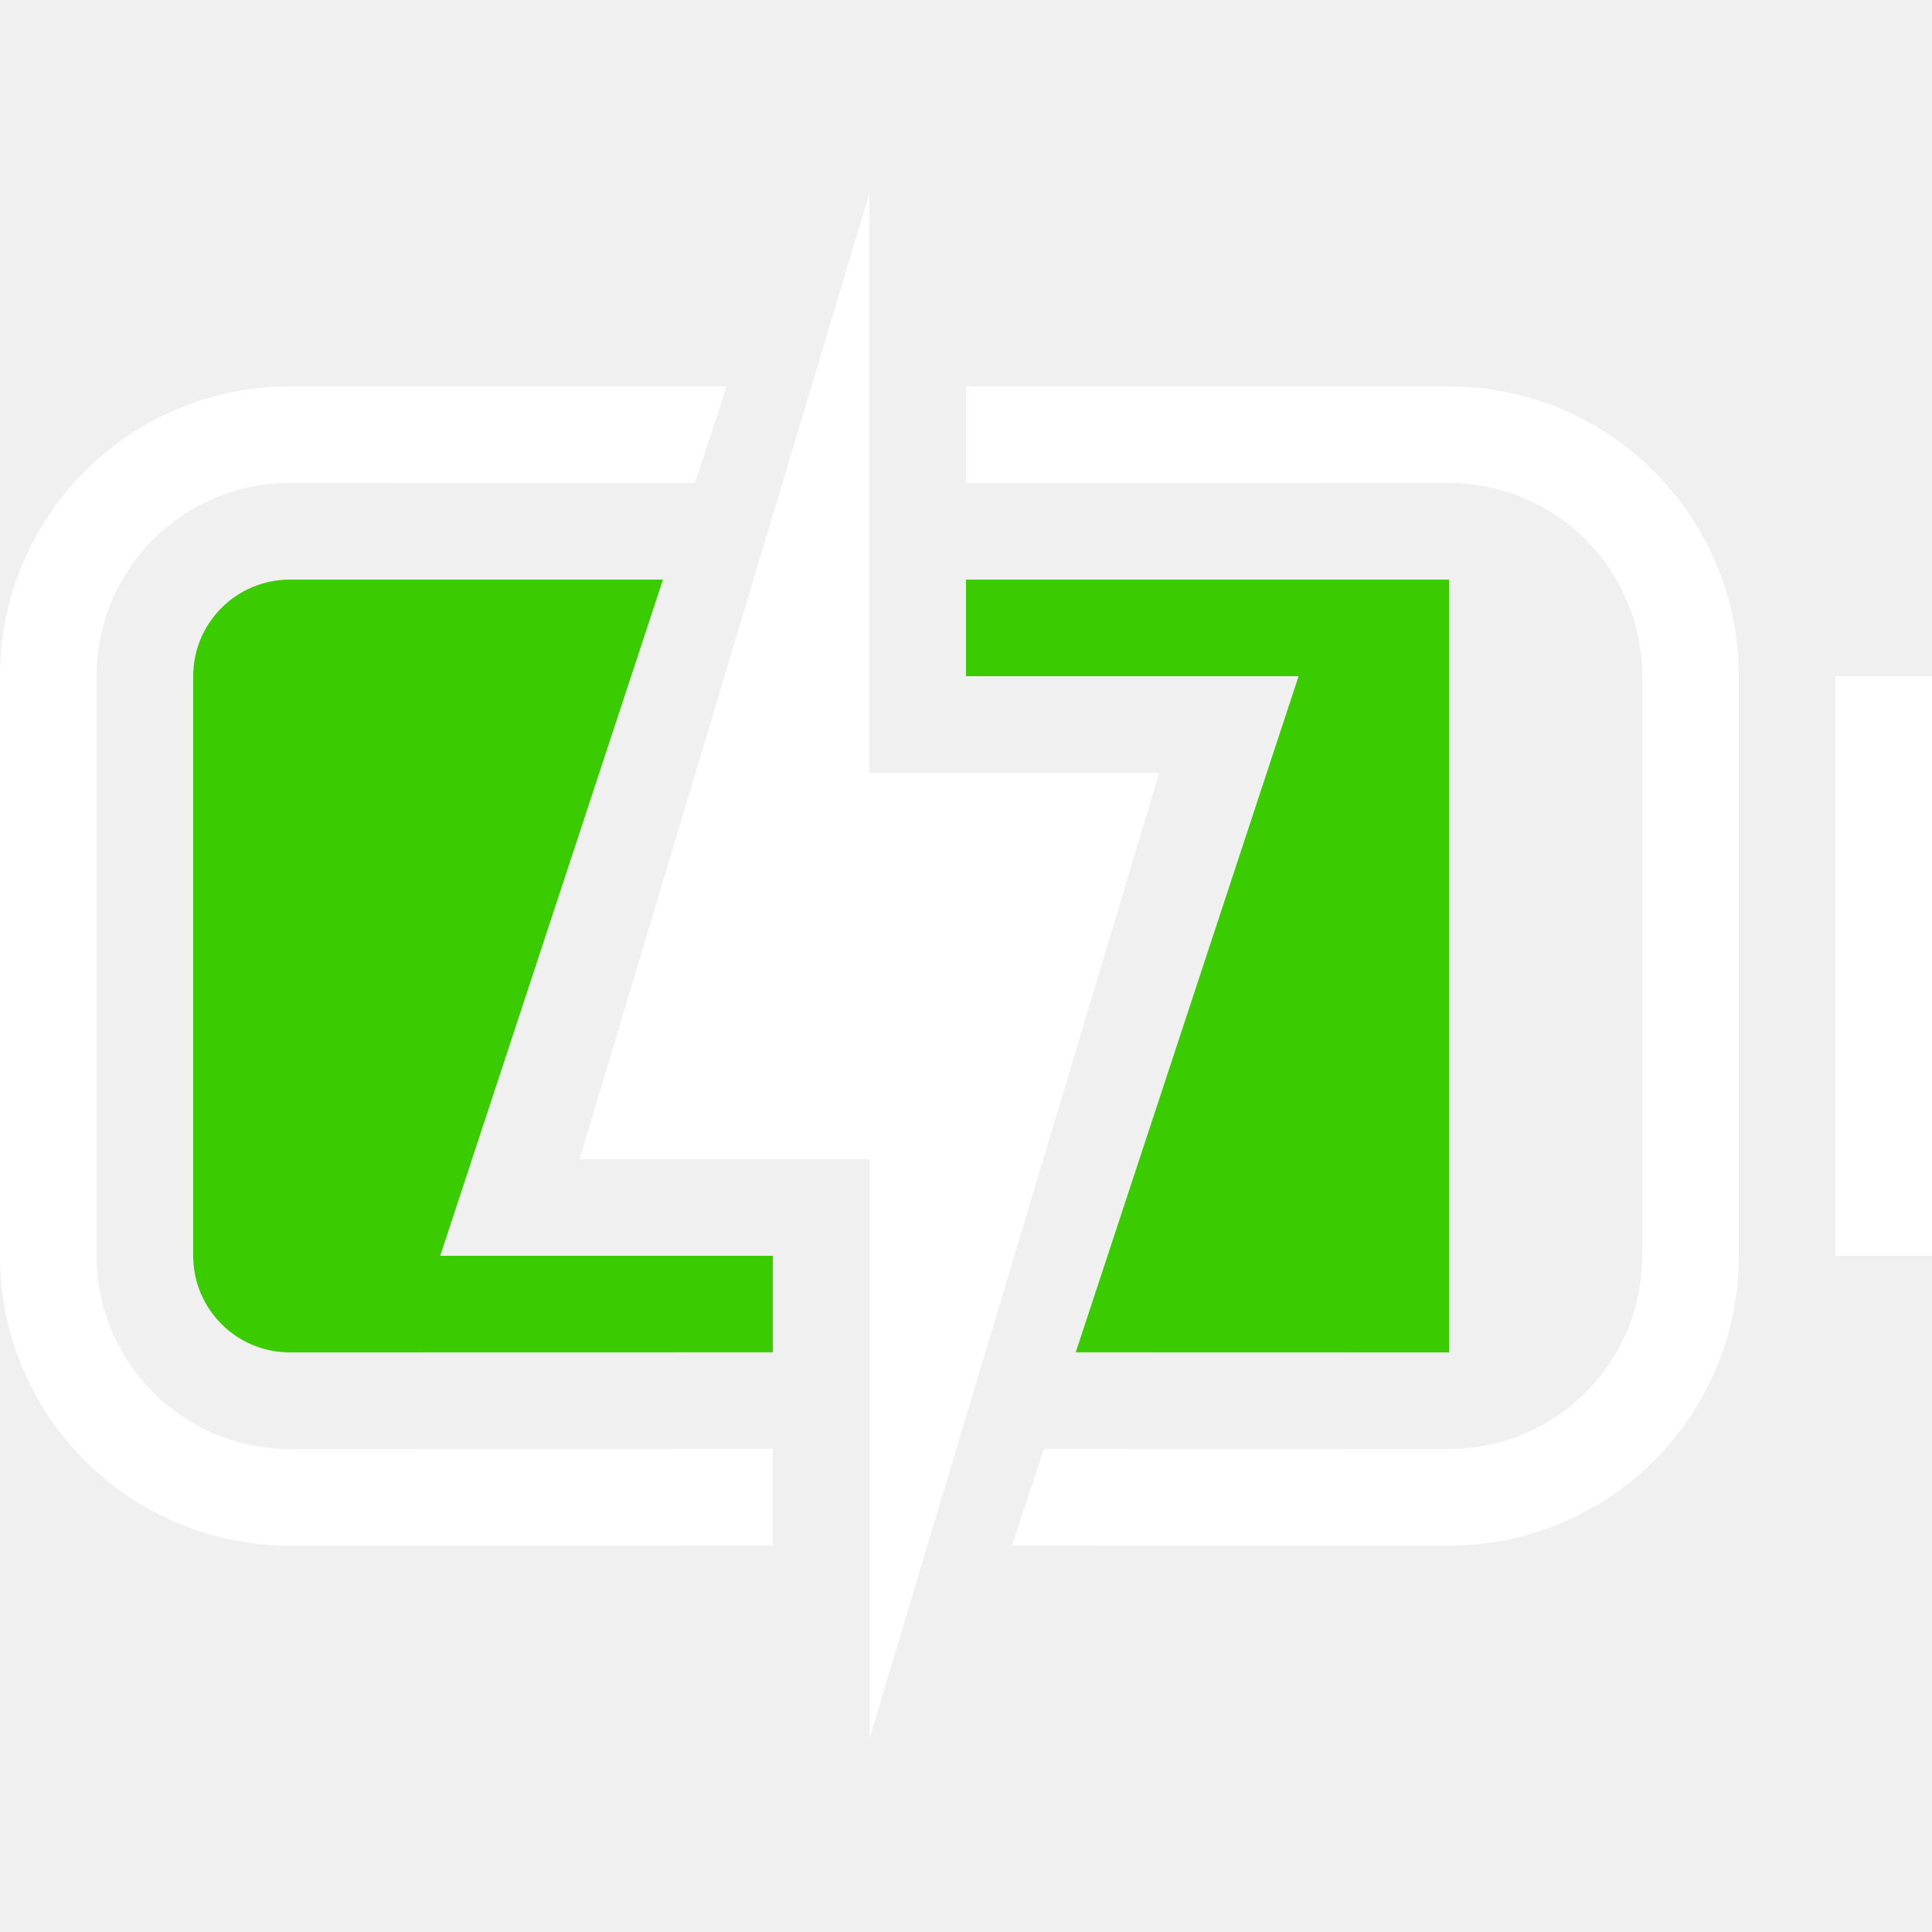
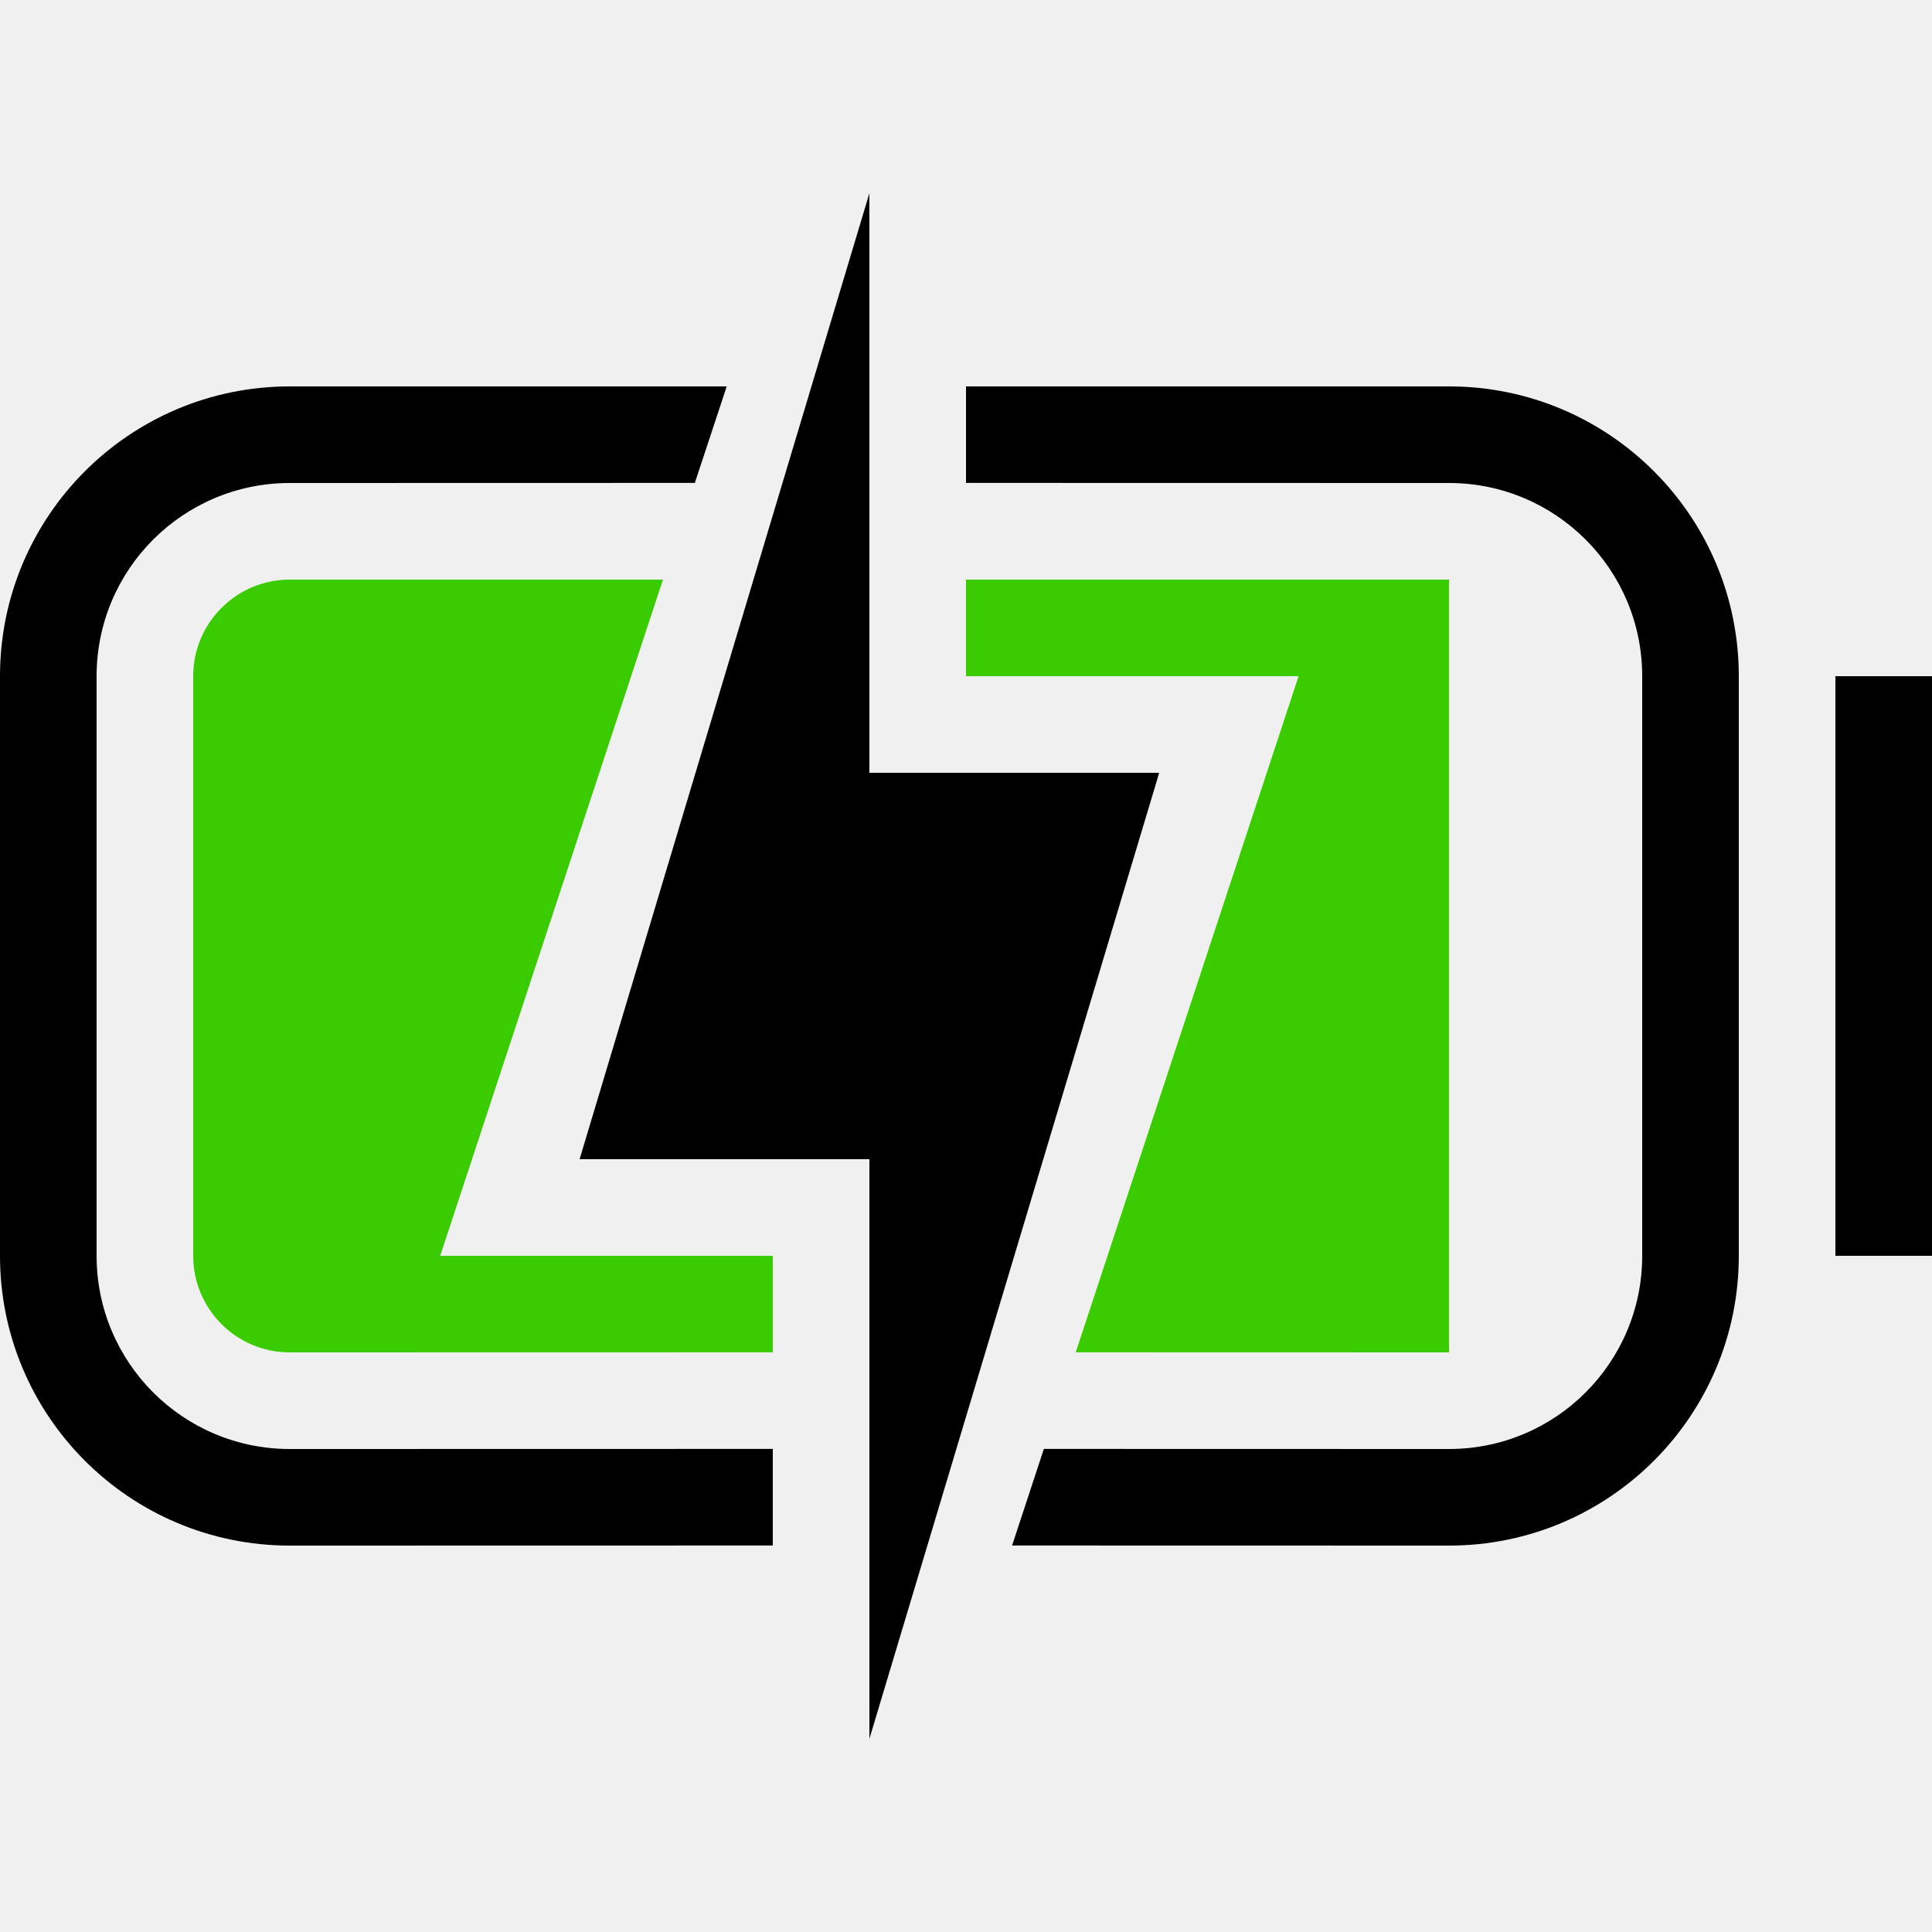
<svg xmlns="http://www.w3.org/2000/svg" width="20" height="20" viewBox="0 0 20 20">
  <g fill="none" fill-rule="evenodd" transform="translate(0 2)">
    <path fill="#3ACB00" d="M4.863,-3.41060513e-13 L2.557,7 L6,7 L6,7.999 L1,8 C0.448,8 6.76353751e-17,7.552 0,7 L0,1 C-6.76353751e-17,0.448 0.448,-5.11489317e-13 1,-5.1159077e-13 L4.863,-3.41060513e-13 Z M13,-5.1159077e-13 L13,8 L9.136,7.999 L11.443,1 L8,1 L8,-3.41060513e-13 L13,-5.1159077e-13 Z" transform="translate(2 4)" />
-     <path fill="#FFF" d="M7.523,2 L7.193,2.999 L3,3 C1.895,3 1,3.895 1,5 L1,11 C1,12.105 1.895,13 3,13 L8,12.999 L8,13.999 L3,14 C1.343,14 0,12.657 0,11 L0,5 C0,3.343 1.343,2 3,2 L7.523,2 Z M15,2 C16.657,2 18,3.343 18,5 L18,11 C18,12.657 16.657,14 15,14 L10.477,13.999 L10.806,12.999 L15,13 C16.105,13 17,12.105 17,11 L17,5 C17,3.895 16.105,3 15,3 L10,2.999 L10,2 L15,2 Z M20,5 L20,11 L19,11 L19,5 L20,5 Z" />
-     <polygon fill="#FFF" points="12 6 9 16 9 10 6 10 9 0 9 6" />
+     <path fill="#000" d="M7.523,2 L7.193,2.999 L3,3 C1.895,3 1,3.895 1,5 L1,11 C1,12.105 1.895,13 3,13 L8,12.999 L8,13.999 L3,14 C1.343,14 0,12.657 0,11 L0,5 C0,3.343 1.343,2 3,2 L7.523,2 Z M15,2 C16.657,2 18,3.343 18,5 L18,11 C18,12.657 16.657,14 15,14 L10.477,13.999 L10.806,12.999 L15,13 C16.105,13 17,12.105 17,11 L17,5 C17,3.895 16.105,3 15,3 L10,2.999 L10,2 L15,2 Z M20,5 L20,11 L19,11 L19,5 L20,5 Z" />
+     <polygon fill="#000" points="12 6 9 16 9 10 6 10 9 0 9 6" />
  </g>
</svg>
